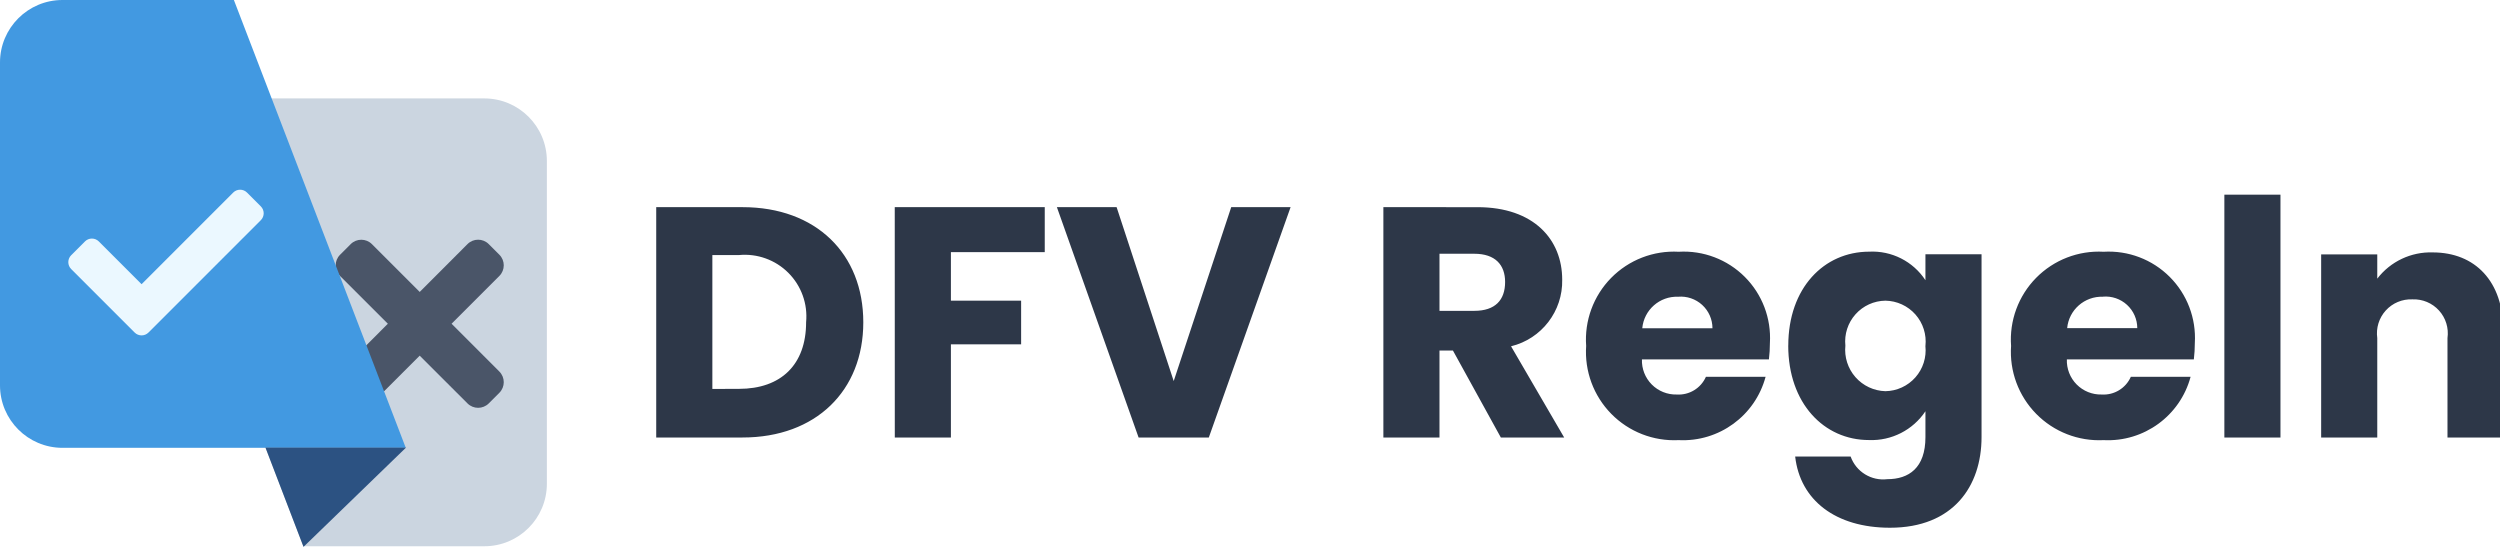
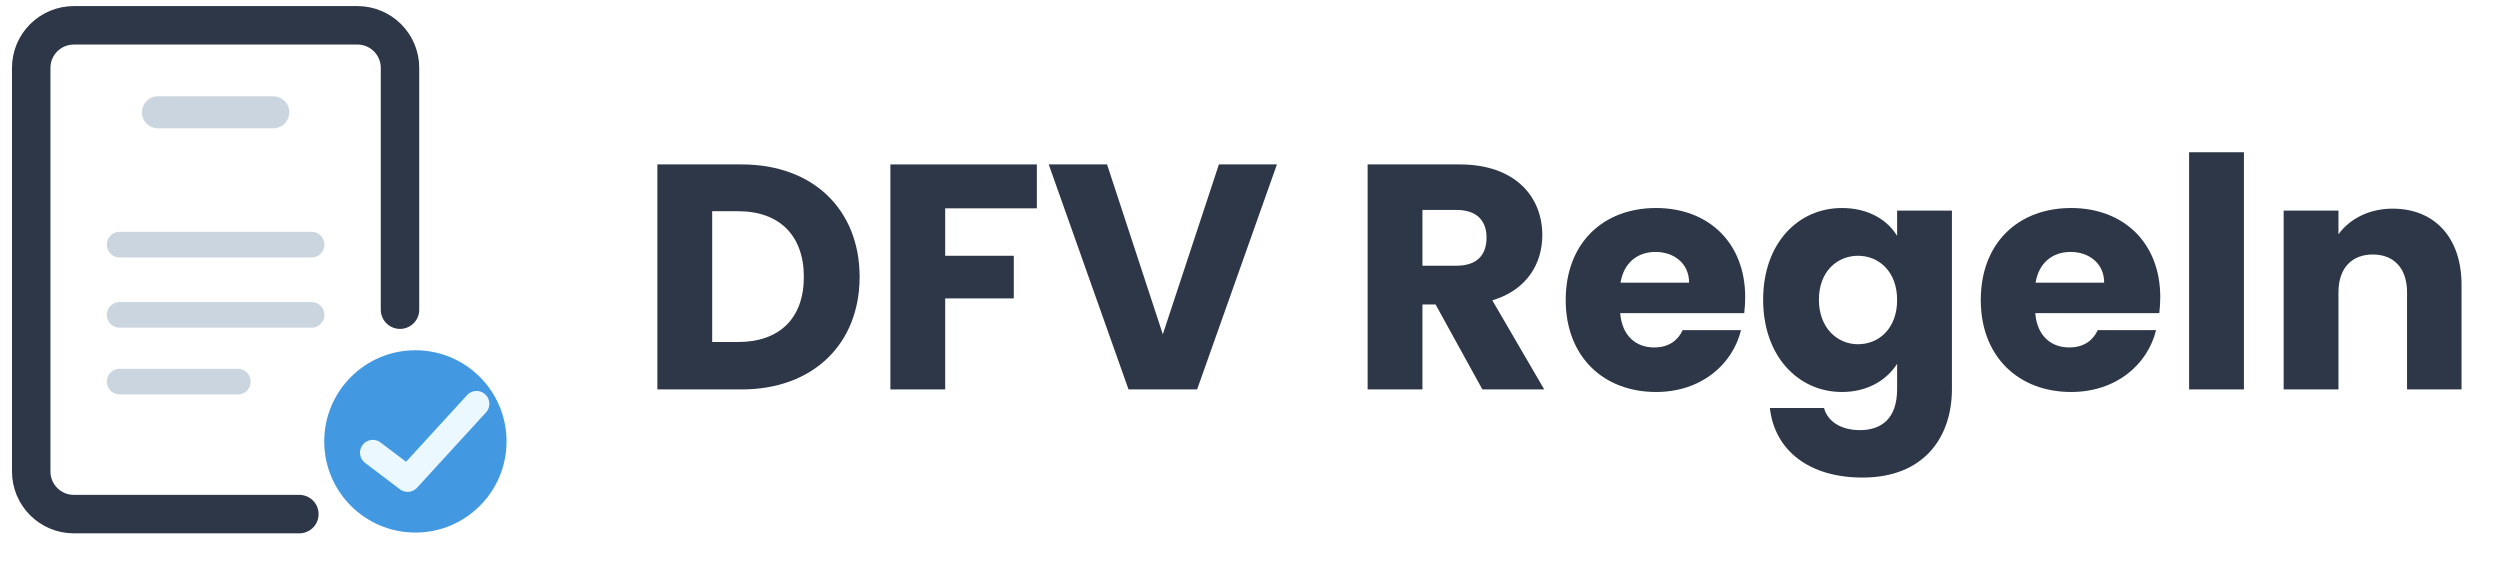
- <svg xmlns="http://www.w3.org/2000/svg" width="160" height="35" viewBox="0 0 160 35">
-   <defs>
-     <clipPath id="clip-Artboard_5">
-       <rect width="160" height="35" />
-     </clipPath>
-   </defs>
-   <g id="Artboard_5" data-name="Artboard – 5" clip-path="url(#clip-Artboard_5)">
-     <path id="Path_21" data-name="Path 21" d="M6.825-14.742H1.3V0H6.825c4.7,0,7.728-3,7.728-7.371C14.553-11.76,11.529-14.742,6.825-14.742ZM4.893-3.108v-8.568h1.7a3.943,3.943,0,0,1,4.3,4.3c0,2.709-1.6,4.263-4.3,4.263ZM16.569,0H20.16V-5.964h4.494V-8.757H20.16v-3.108h6.006v-2.877h-9.6Zm17.85-3.612-3.654-11.13H26.943L32.172,0h4.494L41.9-14.742h-3.8Zm21.21-6.342c0,1.155-.63,1.848-1.974,1.848H51.429V-11.76h2.226C55-11.76,55.629-11.046,55.629-9.954Zm-7.791-4.788V0h3.591V-5.565h.861L55.356,0h4.053l-3.4-5.838A4.291,4.291,0,0,0,59.283-10.1c0-2.562-1.806-4.641-5.418-4.641ZM66.7-9.009A2.026,2.026,0,0,1,68.9-6.993H64.407A2.221,2.221,0,0,1,66.7-9.009ZM72.3-3.885H68.481a1.909,1.909,0,0,1-1.869,1.134A2.172,2.172,0,0,1,64.386-5h8.127a9.075,9.075,0,0,0,.063-1.05,5.522,5.522,0,0,0-5.838-5.838,5.628,5.628,0,0,0-5.922,6.027A5.649,5.649,0,0,0,66.738.168,5.476,5.476,0,0,0,72.3-3.885Zm1.449-2c0,3.7,2.289,6.048,5.166,6.048A4.144,4.144,0,0,0,82.53-1.68V-.021c0,1.974-1.071,2.688-2.436,2.688a2.21,2.21,0,0,1-2.352-1.449H74.193c.315,2.793,2.583,4.557,6.069,4.557,4.053,0,5.859-2.667,5.859-5.8v-11.7H82.53v1.659a4.059,4.059,0,0,0-3.612-1.827C76.041-11.886,73.752-9.576,73.752-5.88Zm8.778.021a2.616,2.616,0,0,1-2.562,2.9A2.647,2.647,0,0,1,77.406-5.88a2.609,2.609,0,0,1,2.562-2.877A2.616,2.616,0,0,1,82.53-5.859Zm11.361-3.15a2.026,2.026,0,0,1,2.2,2.016H91.6A2.221,2.221,0,0,1,93.891-9.009ZM99.5-3.885H95.676a1.909,1.909,0,0,1-1.869,1.134A2.172,2.172,0,0,1,91.581-5h8.127a9.073,9.073,0,0,0,.063-1.05,5.522,5.522,0,0,0-5.838-5.838,5.628,5.628,0,0,0-5.922,6.027A5.649,5.649,0,0,0,93.933.168,5.476,5.476,0,0,0,99.5-3.885ZM101.661,0h3.591V-15.54h-3.591Zm14.28,0h3.57V-6.846c0-3.15-1.806-5-4.515-5a4.3,4.3,0,0,0-3.549,1.68v-1.554h-3.591V0h3.591V-6.363a2.177,2.177,0,0,1,2.247-2.478,2.177,2.177,0,0,1,2.247,2.478Z" transform="translate(40.698 28)" fill="#2d3748" />
-     <g id="Group_10" data-name="Group 10" transform="translate(1534 272)">
-       <path id="Subtraction_4" data-name="Subtraction 4" d="M22.579,28.661H11L0,0H22.579a4.005,4.005,0,0,1,4,4V24.662A4,4,0,0,1,22.579,28.661Z" transform="translate(-1525.579 -265.701)" fill="#cbd5e0" />
-       <path id="Icon_awesome-times" data-name="Icon awesome-times" d="M7.418,11l3.058-3.058a.961.961,0,0,0,0-1.359l-.68-.68a.961.961,0,0,0-1.359,0L5.379,8.965,2.32,5.906a.961.961,0,0,0-1.359,0l-.68.68a.961.961,0,0,0,0,1.359L3.34,11,.281,14.062a.961.961,0,0,0,0,1.359l.68.68a.961.961,0,0,0,1.359,0l3.058-3.058L8.437,16.1a.961.961,0,0,0,1.359,0l.68-.68a.961.961,0,0,0,0-1.359Z" transform="translate(-1512.517 -262.281)" fill="#4a5568" />
-       <path id="Subtraction_3" data-name="Subtraction 3" d="M25.971,28.661H4a4,4,0,0,1-4-4V4A4,4,0,0,1,4,0H14.969l11,28.66Z" transform="translate(-1534 -272)" fill="#4299e1" />
-       <path id="Path_20" data-name="Path 20" d="M-1490.062-213l-6.562,6.355-2.436-6.355Z" transform="translate(-17.952 -30.355)" fill="#2c5282" />
-       <path id="Icon_awesome-check" data-name="Icon awesome-check" d="M4.247,13.719.183,9.655a.625.625,0,0,1,0-.884l.884-.884a.625.625,0,0,1,.884,0l2.738,2.738L10.553,4.76a.625.625,0,0,1,.884,0l.884.884a.625.625,0,0,1,0,.884l-7.19,7.19A.625.625,0,0,1,4.247,13.719Z" transform="translate(-1529.628 -264.436)" fill="#ebf8ff" />
-     </g>
+ <svg xmlns="http://www.w3.org/2000/svg" width="100%" height="100%" viewBox="0 0 39 9" version="1.1" xml:space="preserve" style="fill-rule:evenodd;clip-rule:evenodd;stroke-linecap:round;stroke-linejoin:round;stroke-miterlimit:1.5;">
+   <path d="M4.67,8.02l-3.519,0c-0.366,0 -0.664,-0.298 -0.664,-0.664l0,-6.297c0,-0.367 0.298,-0.664 0.664,-0.664l4.425,0c0.366,0 0.664,0.297 0.664,0.664l0,3.772" style="fill:none;stroke:#2d3748;stroke-width:0.6px;" />
+   <path d="M1.866,3.816l2.995,0" style="fill:none;stroke:#cbd5e0;stroke-width:0.4px;" />
+   <path d="M1.866,4.912l2.995,0" style="fill:none;stroke:#cbd5e0;stroke-width:0.4px;" />
+   <path d="M1.866,5.953l1.844,0" style="fill:none;stroke:#cbd5e0;stroke-width:0.4px;" />
+   <path d="M2.464,1.752l1.799,0" style="fill:none;stroke:#cbd5e0;stroke-width:0.5px;" />
+   <circle cx="6.48" cy="6.886" r="1.422" style="fill:#4299e1;" />
+   <path d="M5.816,7.062l0.543,0.411l1.075,-1.174" style="fill:none;stroke:#ebf8ff;stroke-width:0.4px;" />
+   <g>
+     <path d="M11.57,2.565l-1.315,0l0,3.51l1.315,0c1.12,0 1.84,-0.715 1.84,-1.755c0,-1.045 -0.72,-1.755 -1.84,-1.755Zm-0.46,2.77l0,-2.04l0.405,0c0.645,0 1.025,0.38 1.025,1.025c0,0.645 -0.38,1.015 -1.025,1.015l-0.405,0Z" style="fill:#2d3748;fill-rule:nonzero;" />
+     <path d="M13.89,6.075l0.855,0l0,-1.42l1.07,0l0,-0.665l-1.07,0l0,-0.74l1.43,0l0,-0.685l-2.285,0l0,3.51Z" style="fill:#2d3748;fill-rule:nonzero;" />
+     <path d="M18.14,5.215l-0.87,-2.65l-0.91,0l1.245,3.51l1.07,0l1.245,-3.51l-0.905,0l-0.875,2.65Z" style="fill:#2d3748;fill-rule:nonzero;" />
+     <path d="M23.19,3.705c0,0.275 -0.15,0.44 -0.47,0.44l-0.53,0l0,-0.87l0.53,0c0.32,0 0.47,0.17 0.47,0.43Zm-1.855,-1.14l0,3.51l0.855,0l0,-1.325l0.205,0l0.73,1.325l0.965,0l-0.81,-1.39c0.54,-0.16 0.78,-0.575 0.78,-1.015c0,-0.61 -0.43,-1.105 -1.29,-1.105l-1.435,0Z" style="fill:#2d3748;fill-rule:nonzero;" />
+     <path d="M25.825,3.93c0.285,0 0.525,0.175 0.525,0.48l-1.07,0c0.05,-0.31 0.265,-0.48 0.545,-0.48Zm1.335,1.22l-0.91,0c-0.07,0.15 -0.205,0.27 -0.445,0.27c-0.275,0 -0.5,-0.17 -0.53,-0.535l1.935,0c0.01,-0.085 0.015,-0.17 0.015,-0.25c0,-0.85 -0.575,-1.39 -1.39,-1.39c-0.83,0 -1.41,0.55 -1.41,1.435c0,0.885 0.59,1.435 1.41,1.435c0.695,0 1.19,-0.42 1.325,-0.965Z" style="fill:#2d3748;fill-rule:nonzero;" />
+     <path d="M27.505,4.675c0,0.88 0.545,1.44 1.23,1.44c0.41,0 0.705,-0.195 0.86,-0.44l0,0.395c0,0.47 -0.255,0.64 -0.58,0.64c-0.295,0 -0.505,-0.135 -0.56,-0.345l-0.845,0c0.075,0.665 0.615,1.085 1.445,1.085c0.965,0 1.395,-0.635 1.395,-1.38l0,-2.785l-0.855,0l0,0.395c-0.15,-0.25 -0.45,-0.435 -0.86,-0.435c-0.685,0 -1.23,0.55 -1.23,1.43Zm2.09,0.005c0,0.445 -0.285,0.69 -0.61,0.69c-0.32,0 -0.61,-0.25 -0.61,-0.695c0,-0.445 0.29,-0.685 0.61,-0.685c0.325,0 0.61,0.245 0.61,0.69Z" style="fill:#2d3748;fill-rule:nonzero;" />
+     <path d="M32.3,3.93c0.285,0 0.525,0.175 0.525,0.48l-1.07,0c0.05,-0.31 0.265,-0.48 0.545,-0.48Zm1.335,1.22l-0.91,0c-0.07,0.15 -0.205,0.27 -0.445,0.27c-0.275,0 -0.5,-0.17 -0.53,-0.535l1.935,0c0.01,-0.085 0.015,-0.17 0.015,-0.25c0,-0.85 -0.575,-1.39 -1.39,-1.39c-0.83,0 -1.41,0.55 -1.41,1.435c0,0.885 0.59,1.435 1.41,1.435c0.695,0 1.19,-0.42 1.325,-0.965Z" style="fill:#2d3748;fill-rule:nonzero;" />
+     <rect x="34.15" y="2.375" width="0.855" height="3.7" style="fill:#2d3748;fill-rule:nonzero;" />
+     <path d="M37.55,6.075l0.85,0l0,-1.63c0,-0.75 -0.43,-1.19 -1.075,-1.19c-0.375,0 -0.675,0.165 -0.845,0.4l0,-0.37l-0.855,0l0,2.79l0.855,0l0,-1.515c0,-0.38 0.21,-0.59 0.535,-0.59c0.325,0 0.535,0.21 0.535,0.59l0,1.515Z" style="fill:#2d3748;fill-rule:nonzero;" />
  </g>
</svg>
